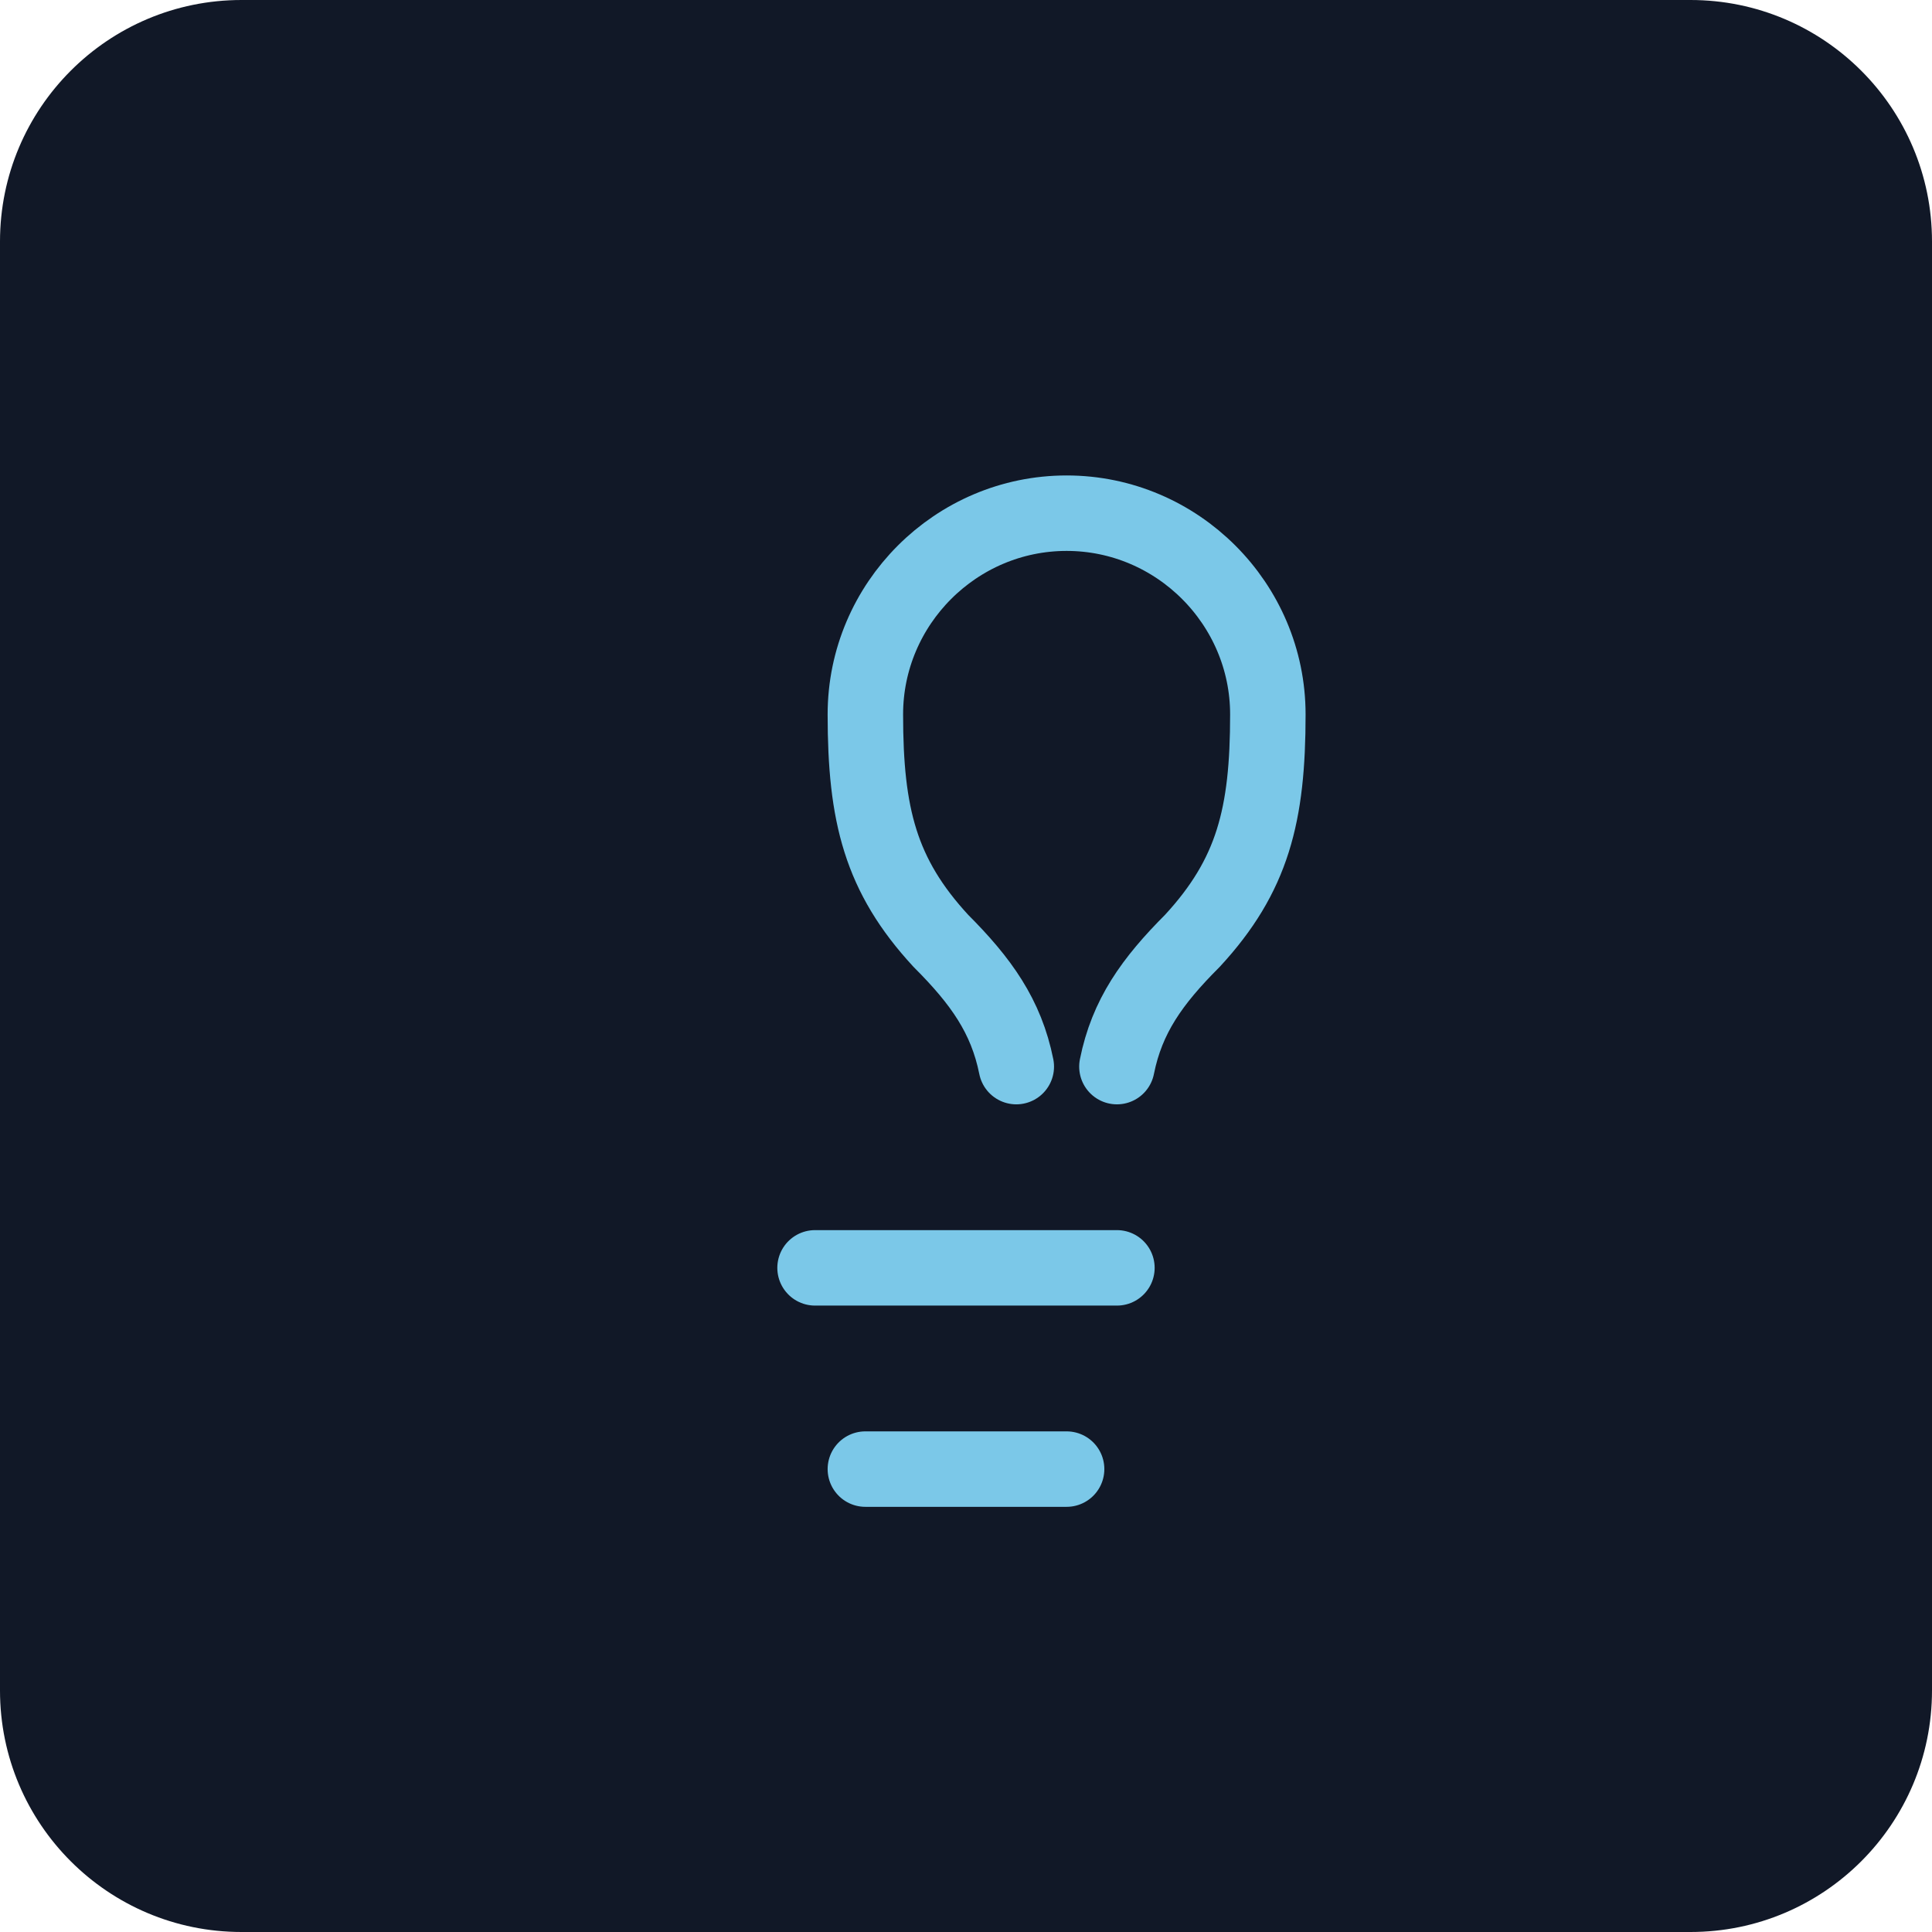
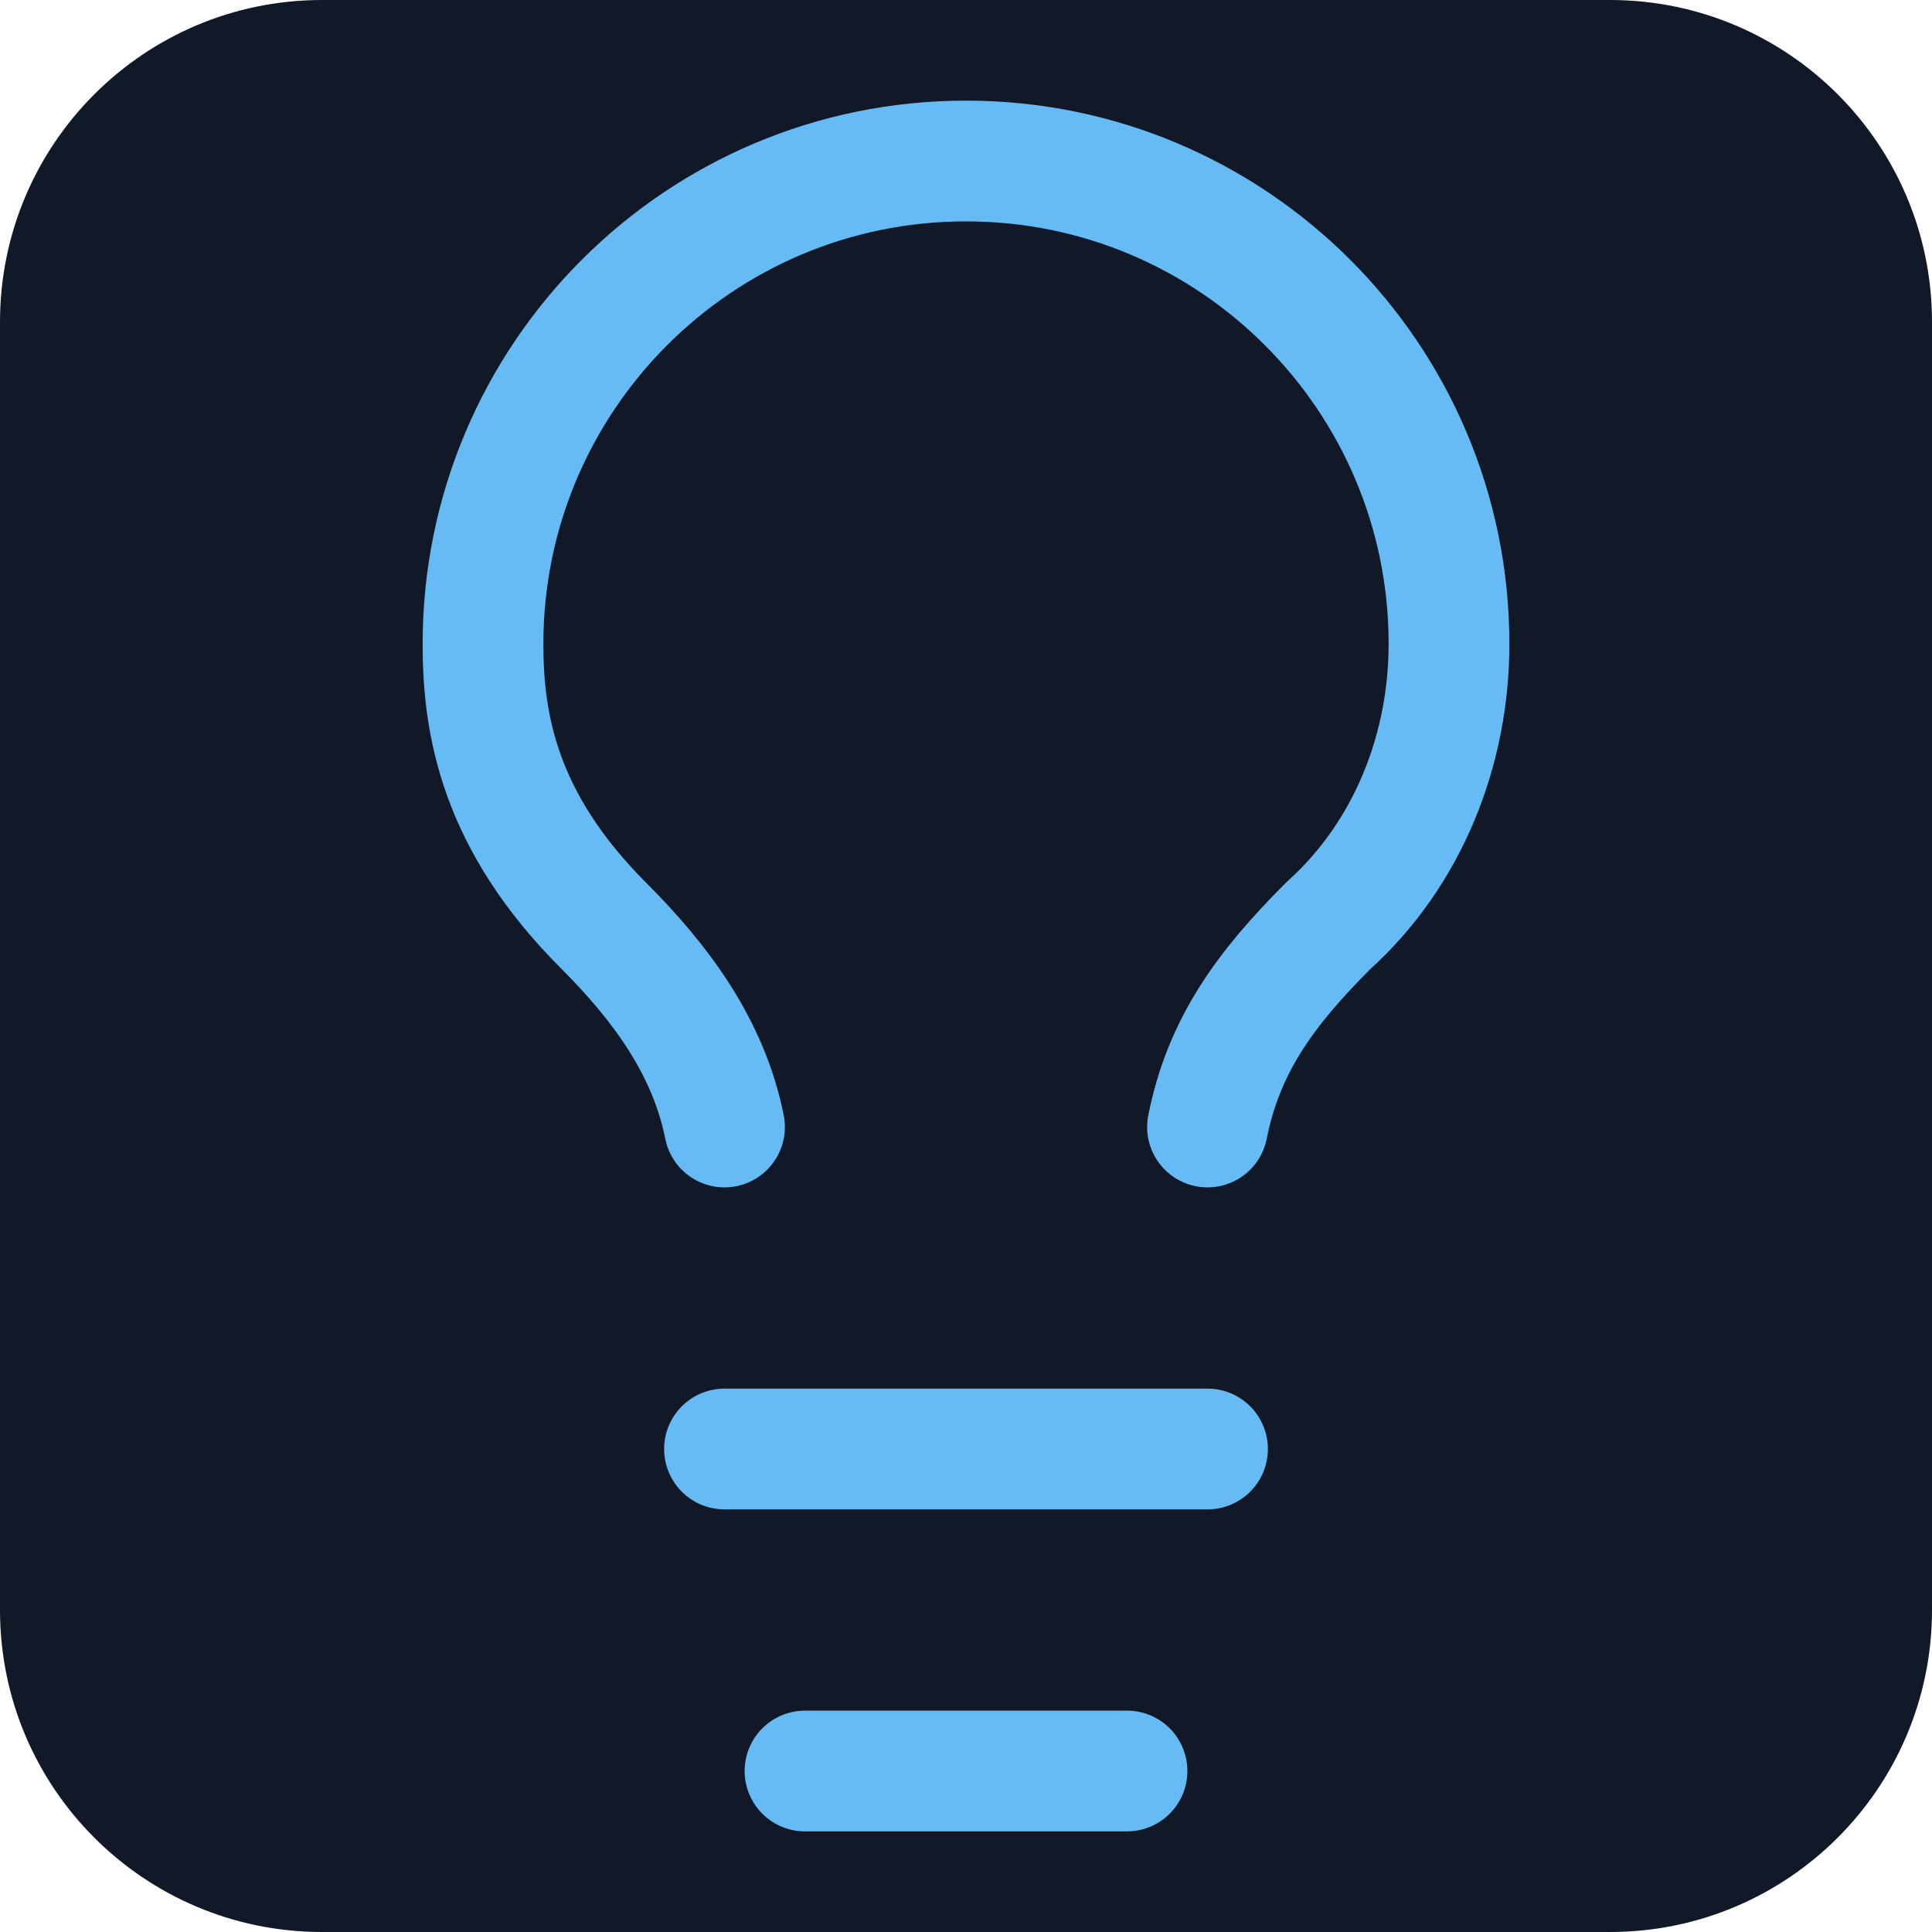
- <svg xmlns="http://www.w3.org/2000/svg" width="512" height="512" viewBox="0 0 512 512" fill="none">
-   <rect width="512" height="512" rx="64" fill="#111827" />
-   <g transform="translate(96, 96) scale(13.333)">
-     <path d="M15 14c.2-1 .7-1.7 1.5-2.5C17.7 10.2 18 9 18 7c0-2.2-1.8-4-4-4S10 4.8 10 7c0 2 .3 3.2 1.5 4.5.8.8 1.3 1.5 1.5 2.5" stroke="#7BC8E8" stroke-width="1.5" stroke-linecap="round" stroke-linejoin="round" />
-     <path d="M9 18h6" stroke="#7BC8E8" stroke-width="1.5" stroke-linecap="round" stroke-linejoin="round" />
-     <path d="M10 22h4" stroke="#7BC8E8" stroke-width="1.5" stroke-linecap="round" stroke-linejoin="round" />
-   </g>
+ <svg xmlns="http://www.w3.org/2000/svg" viewBox="0 0 24 24">
+   <rect width="24" height="24" rx="4" fill="#111827" />
+   <path d="M15 14c.2-1 .7-1.7 1.5-2.5 1-.9 1.5-2.2 1.5-3.5A6 6 0 0 0 6 8c0 1 .2 2.2 1.5 3.5.7.7 1.3 1.5 1.5 2.5" fill="none" stroke="hsl(204 86% 68%)" stroke-width="1.5" stroke-linecap="round" stroke-linejoin="round" />
+   <path d="M9 18h6" fill="none" stroke="hsl(204 86% 68%)" stroke-width="1.5" stroke-linecap="round" stroke-linejoin="round" />
+   <path d="M10 22h4" fill="none" stroke="hsl(204 86% 68%)" stroke-width="1.5" stroke-linecap="round" stroke-linejoin="round" />
</svg>
